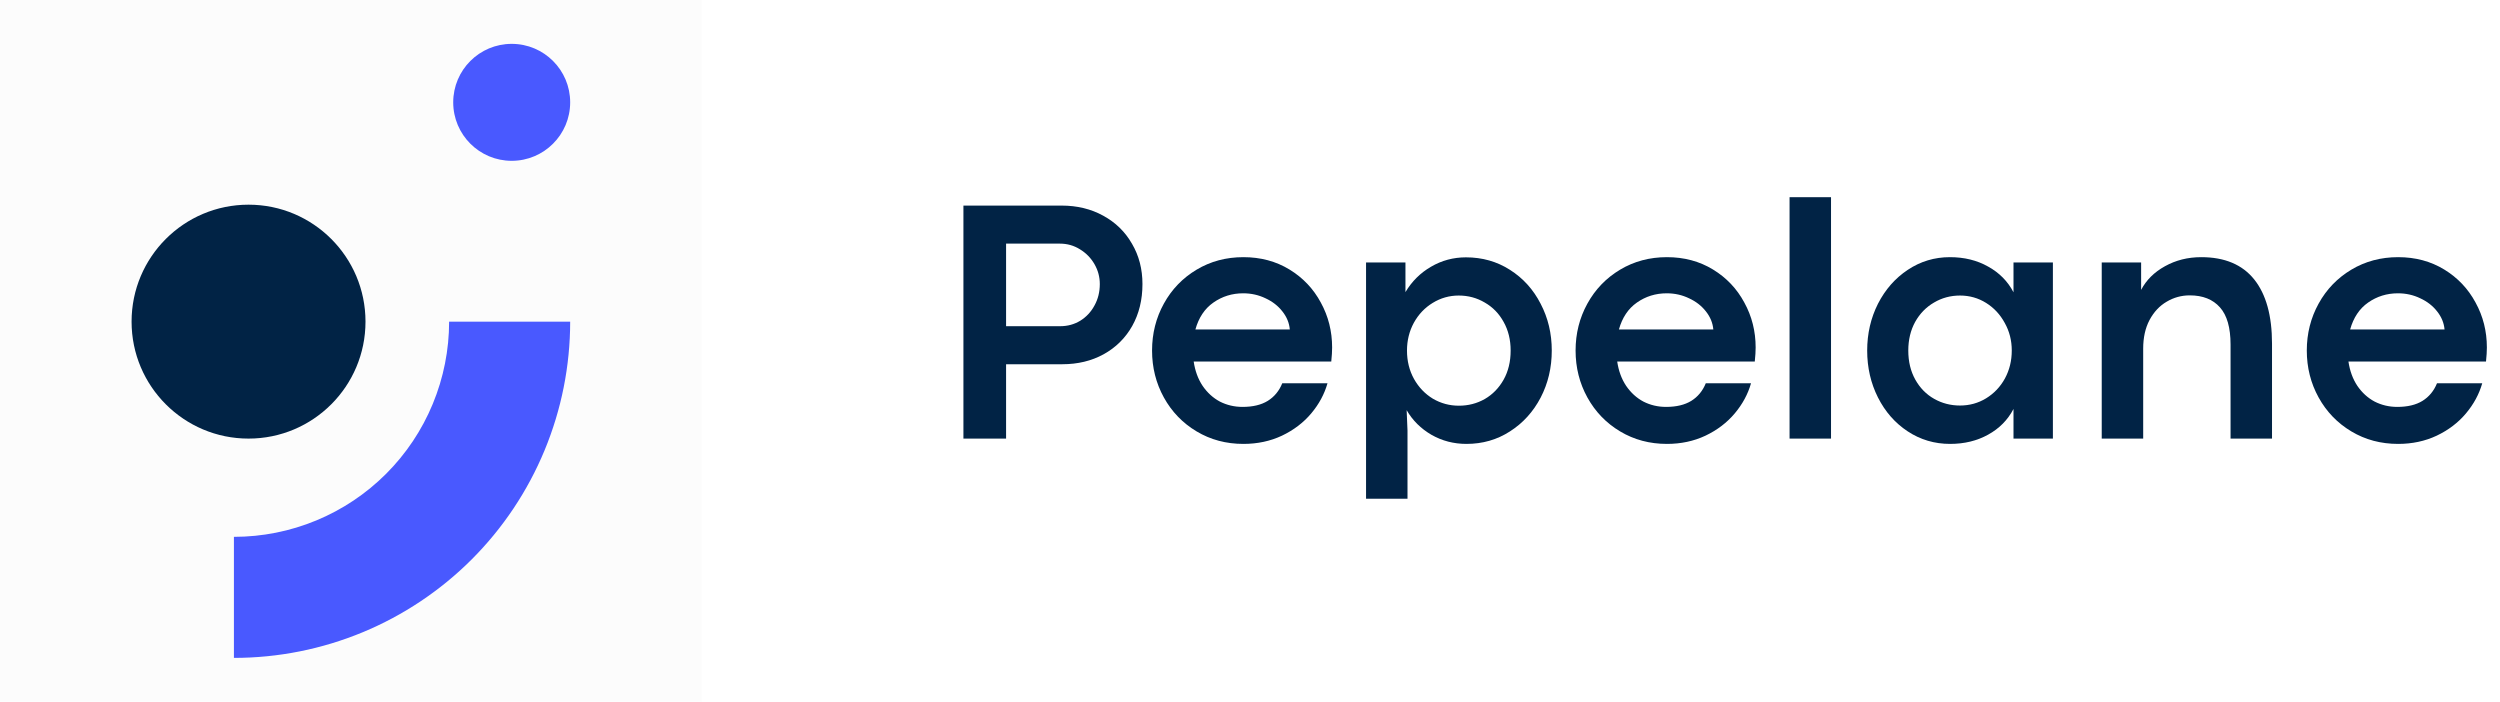
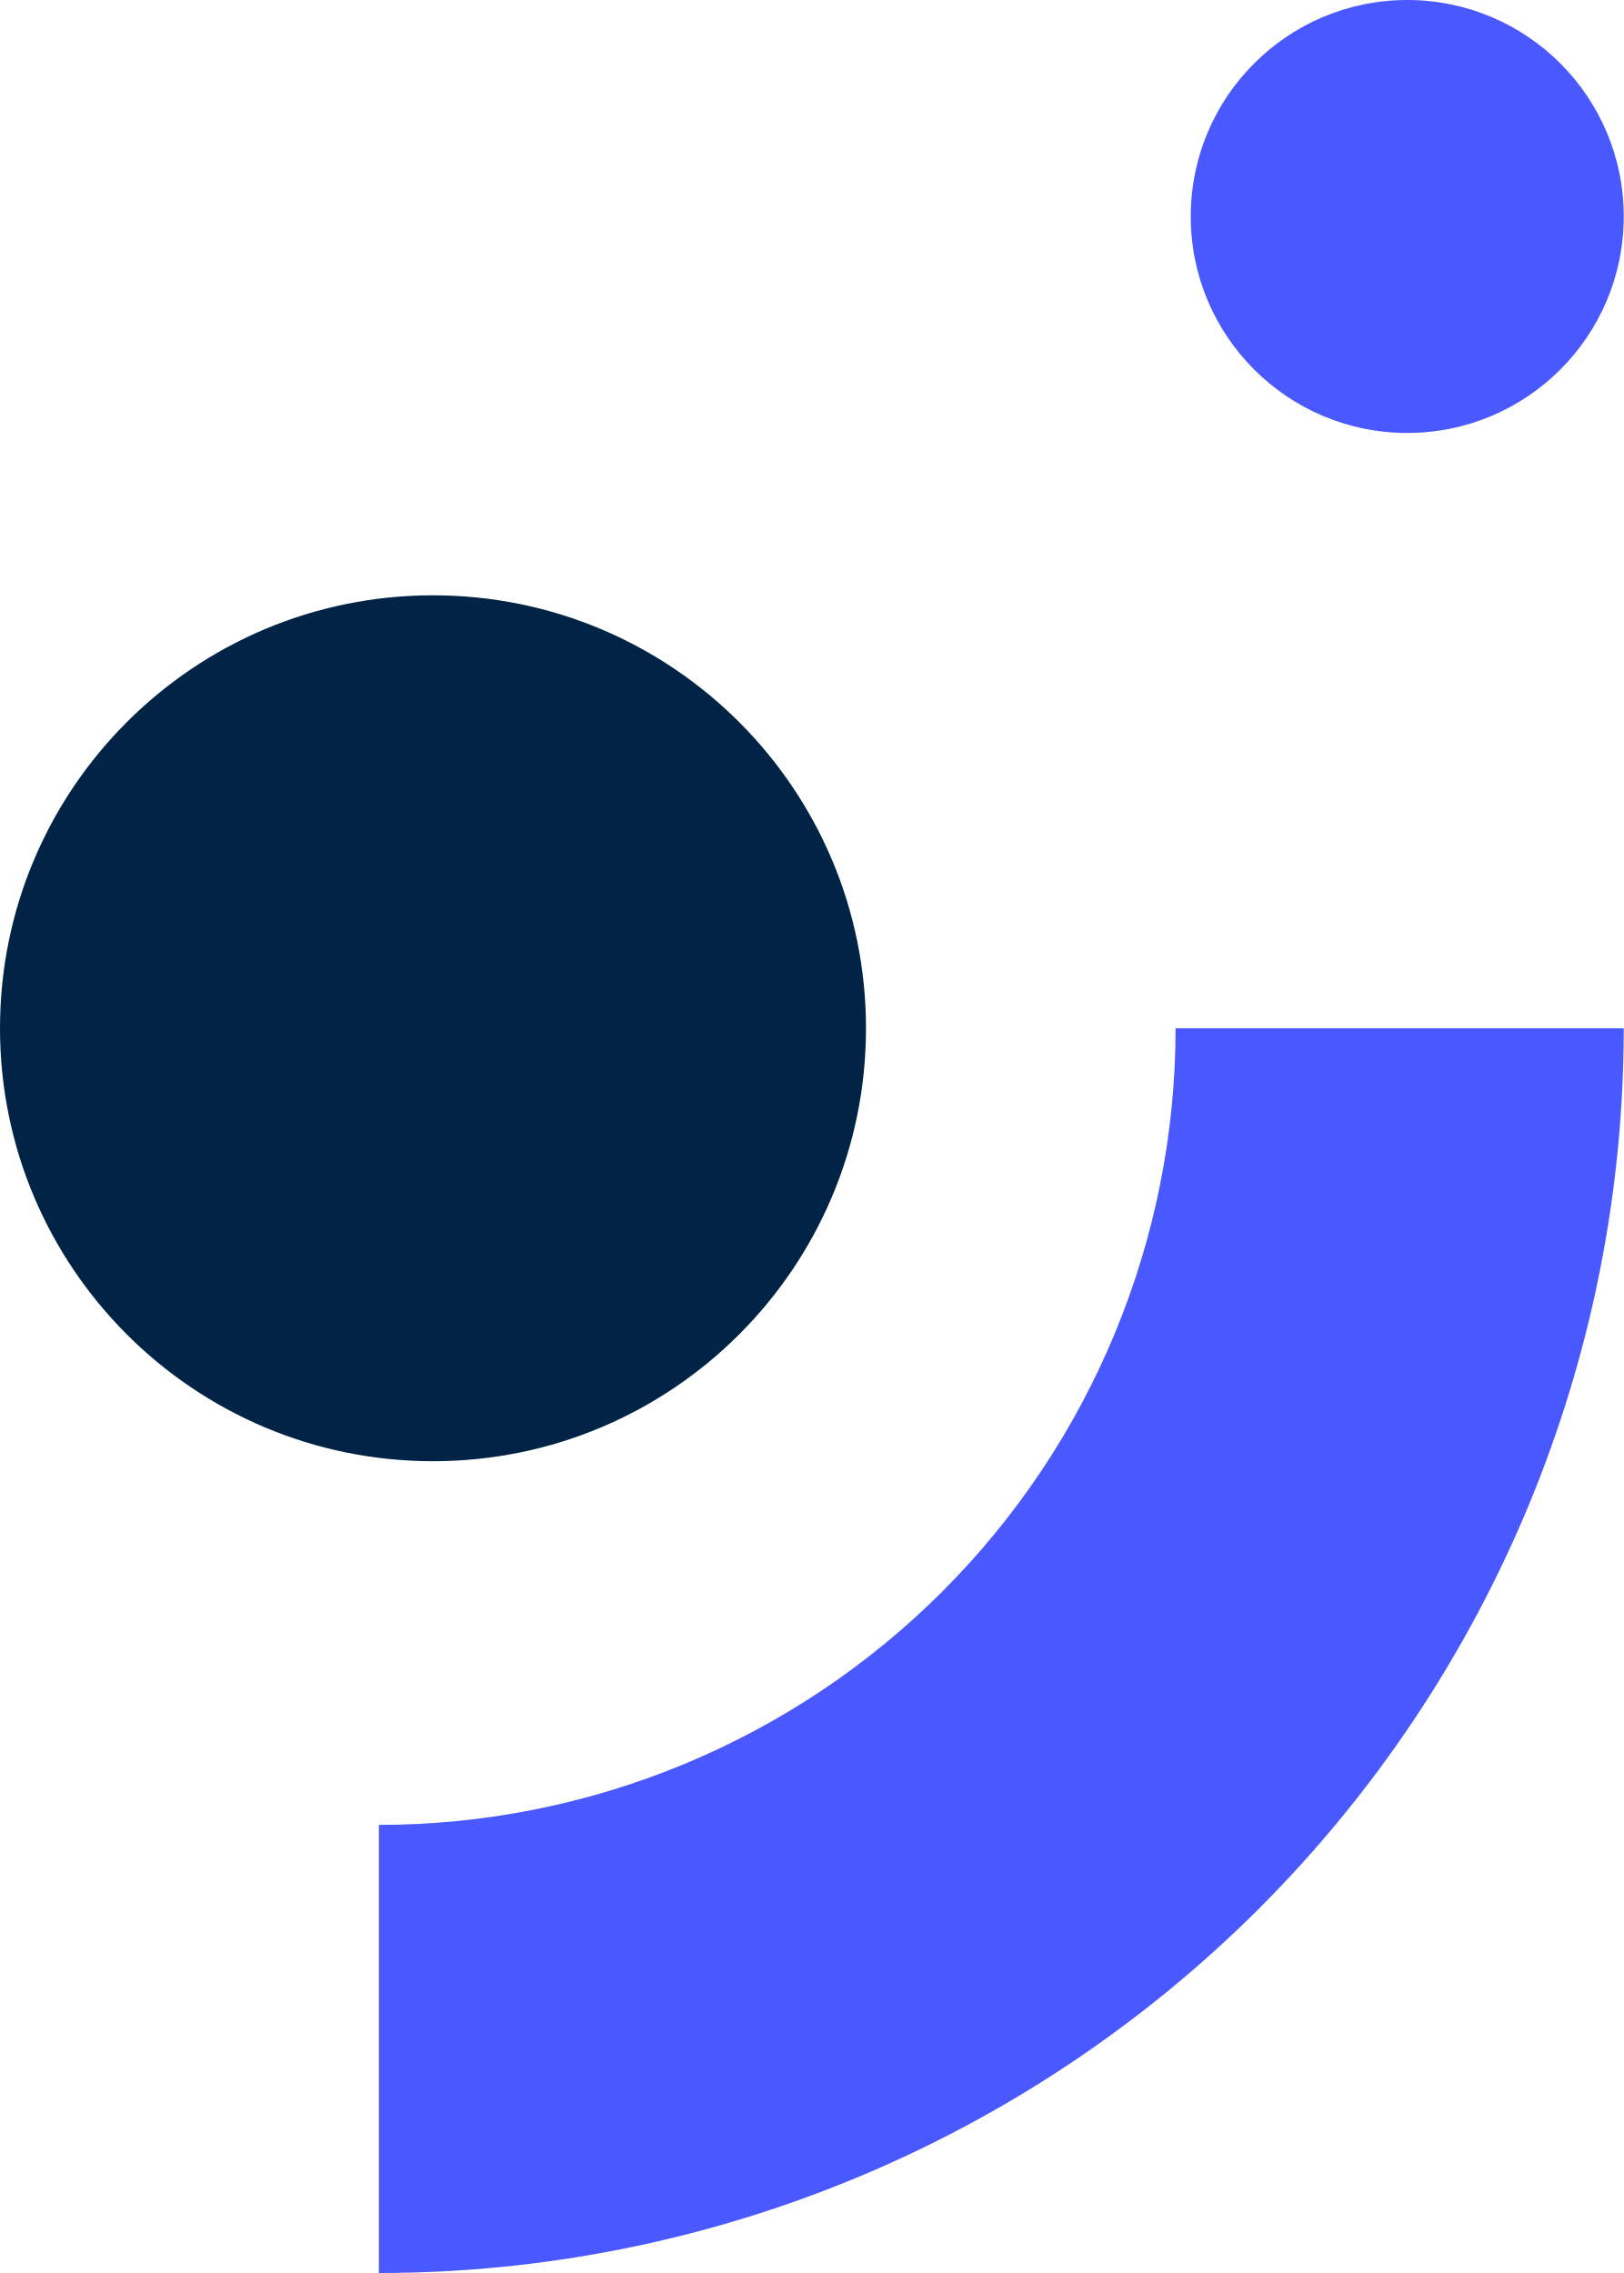
- <svg xmlns="http://www.w3.org/2000/svg" width="171" height="48" viewBox="0 0 171 48" fill="none">
-   <path d="M72.613 14.062C73.676 14.062 74.625 14.293 75.461 14.754C76.305 15.215 76.961 15.855 77.43 16.676C77.906 17.488 78.144 18.406 78.144 19.43C78.144 20.508 77.91 21.465 77.441 22.301C76.973 23.129 76.32 23.773 75.484 24.234C74.656 24.688 73.715 24.914 72.66 24.914H68.816V30H65.898V14.062H72.613ZM72.519 22.312C73.019 22.312 73.477 22.188 73.891 21.938C74.305 21.68 74.629 21.332 74.863 20.895C75.106 20.457 75.227 19.969 75.227 19.43C75.227 18.945 75.106 18.492 74.863 18.07C74.621 17.648 74.289 17.309 73.867 17.051C73.453 16.793 72.996 16.664 72.496 16.664H68.816V22.312H72.519Z" fill="#012345" />
-   <path d="M91.117 23.766C91.117 24.031 91.098 24.352 91.059 24.727H81.648C81.742 25.367 81.945 25.922 82.258 26.391C82.578 26.859 82.973 27.219 83.441 27.469C83.918 27.711 84.434 27.832 84.988 27.832C85.691 27.832 86.266 27.695 86.711 27.422C87.164 27.141 87.496 26.738 87.707 26.215H90.801C90.59 26.957 90.219 27.645 89.688 28.277C89.156 28.91 88.488 29.418 87.684 29.801C86.887 30.176 86.008 30.363 85.047 30.363C83.867 30.363 82.801 30.078 81.848 29.508C80.894 28.938 80.148 28.164 79.609 27.188C79.07 26.211 78.801 25.141 78.801 23.977C78.801 22.812 79.07 21.742 79.609 20.766C80.148 19.789 80.894 19.016 81.848 18.445C82.801 17.875 83.867 17.59 85.047 17.59C86.227 17.59 87.277 17.871 88.199 18.434C89.121 18.996 89.836 19.75 90.344 20.695C90.859 21.633 91.117 22.656 91.117 23.766ZM88.223 22.535C88.184 22.09 88.016 21.68 87.719 21.305C87.422 20.922 87.035 20.621 86.559 20.402C86.09 20.176 85.582 20.062 85.035 20.062C84.277 20.062 83.598 20.273 82.996 20.695C82.402 21.109 81.992 21.723 81.766 22.535H88.223Z" fill="#012345" />
-   <path d="M96.133 17.953V19.98C96.57 19.246 97.152 18.668 97.879 18.246C98.613 17.816 99.41 17.602 100.27 17.602C101.387 17.602 102.391 17.887 103.281 18.457C104.18 19.027 104.879 19.801 105.379 20.777C105.887 21.746 106.141 22.812 106.141 23.977C106.141 25.148 105.887 26.223 105.379 27.199C104.871 28.168 104.172 28.938 103.281 29.508C102.398 30.078 101.406 30.363 100.305 30.363C99.438 30.363 98.641 30.156 97.914 29.742C97.188 29.32 96.621 28.758 96.215 28.055L96.273 29.449V34.113H93.438V17.953H96.133ZM99.789 27.75C100.43 27.75 101.02 27.598 101.559 27.293C102.098 26.98 102.527 26.539 102.848 25.969C103.168 25.398 103.328 24.734 103.328 23.977C103.328 23.242 103.168 22.59 102.848 22.02C102.535 21.449 102.105 21.008 101.559 20.695C101.02 20.375 100.426 20.215 99.777 20.215C99.137 20.215 98.543 20.383 97.996 20.719C97.457 21.047 97.027 21.5 96.707 22.078C96.394 22.656 96.238 23.289 96.238 23.977C96.238 24.695 96.398 25.344 96.719 25.922C97.039 26.492 97.469 26.941 98.008 27.27C98.555 27.59 99.148 27.75 99.789 27.75Z" fill="#012345" />
-   <path d="M120.086 23.766C120.086 24.031 120.066 24.352 120.027 24.727H110.617C110.711 25.367 110.914 25.922 111.227 26.391C111.547 26.859 111.941 27.219 112.41 27.469C112.887 27.711 113.402 27.832 113.957 27.832C114.66 27.832 115.234 27.695 115.68 27.422C116.133 27.141 116.465 26.738 116.676 26.215H119.77C119.559 26.957 119.188 27.645 118.656 28.277C118.125 28.91 117.457 29.418 116.652 29.801C115.855 30.176 114.977 30.363 114.016 30.363C112.836 30.363 111.77 30.078 110.816 29.508C109.863 28.938 109.117 28.164 108.578 27.188C108.039 26.211 107.77 25.141 107.77 23.977C107.77 22.812 108.039 21.742 108.578 20.766C109.117 19.789 109.863 19.016 110.816 18.445C111.77 17.875 112.836 17.59 114.016 17.59C115.195 17.59 116.246 17.871 117.168 18.434C118.09 18.996 118.805 19.75 119.312 20.695C119.828 21.633 120.086 22.656 120.086 23.766ZM117.191 22.535C117.152 22.09 116.984 21.68 116.688 21.305C116.391 20.922 116.004 20.621 115.527 20.402C115.059 20.176 114.551 20.062 114.004 20.062C113.246 20.062 112.566 20.273 111.965 20.695C111.371 21.109 110.961 21.723 110.734 22.535H117.191Z" fill="#012345" />
-   <path d="M122.406 13.488H125.242V30H122.406V13.488Z" fill="#012345" />
-   <path d="M133.387 30.363C132.324 30.363 131.359 30.078 130.492 29.508C129.625 28.938 128.945 28.164 128.453 27.188C127.961 26.211 127.715 25.141 127.715 23.977C127.715 22.82 127.961 21.754 128.453 20.777C128.953 19.801 129.633 19.027 130.492 18.457C131.359 17.879 132.32 17.59 133.375 17.59C134.359 17.59 135.23 17.805 135.988 18.234C136.754 18.656 137.332 19.242 137.723 19.992V17.953H140.418V30H137.723V27.973C137.332 28.723 136.754 29.309 135.988 29.73C135.23 30.152 134.363 30.363 133.387 30.363ZM134.066 27.738C134.715 27.738 135.309 27.574 135.848 27.246C136.395 26.91 136.824 26.457 137.137 25.887C137.449 25.309 137.605 24.672 137.605 23.977C137.605 23.289 137.445 22.66 137.125 22.09C136.812 21.512 136.387 21.055 135.848 20.719C135.309 20.383 134.715 20.215 134.066 20.215C133.418 20.215 132.824 20.375 132.285 20.695C131.746 21.008 131.316 21.449 130.996 22.02C130.684 22.59 130.527 23.242 130.527 23.977C130.527 24.734 130.688 25.398 131.008 25.969C131.328 26.539 131.758 26.977 132.297 27.281C132.836 27.586 133.426 27.738 134.066 27.738Z" fill="#012345" />
-   <path d="M146.453 17.953V19.828C146.805 19.156 147.348 18.617 148.082 18.211C148.824 17.797 149.652 17.59 150.566 17.59C152.168 17.59 153.375 18.098 154.188 19.113C155 20.129 155.406 21.594 155.406 23.508V30H152.57V23.566C152.57 22.41 152.328 21.562 151.844 21.023C151.359 20.477 150.672 20.203 149.781 20.203C149.211 20.203 148.684 20.348 148.199 20.637C147.715 20.918 147.324 21.336 147.027 21.891C146.738 22.438 146.594 23.09 146.594 23.848V30H143.758V17.953H146.453Z" fill="#012345" />
-   <path d="M170.102 23.766C170.102 24.031 170.082 24.352 170.043 24.727H160.633C160.727 25.367 160.93 25.922 161.242 26.391C161.562 26.859 161.957 27.219 162.426 27.469C162.902 27.711 163.418 27.832 163.973 27.832C164.676 27.832 165.25 27.695 165.695 27.422C166.148 27.141 166.48 26.738 166.691 26.215H169.785C169.574 26.957 169.203 27.645 168.672 28.277C168.141 28.91 167.473 29.418 166.668 29.801C165.871 30.176 164.992 30.363 164.031 30.363C162.852 30.363 161.785 30.078 160.832 29.508C159.879 28.938 159.133 28.164 158.594 27.188C158.055 26.211 157.785 25.141 157.785 23.977C157.785 22.812 158.055 21.742 158.594 20.766C159.133 19.789 159.879 19.016 160.832 18.445C161.785 17.875 162.852 17.59 164.031 17.59C165.211 17.59 166.262 17.871 167.184 18.434C168.105 18.996 168.82 19.75 169.328 20.695C169.844 21.633 170.102 22.656 170.102 23.766ZM167.207 22.535C167.168 22.09 167 21.68 166.703 21.305C166.406 20.922 166.02 20.621 165.543 20.402C165.074 20.176 164.566 20.062 164.02 20.062C163.262 20.062 162.582 20.273 161.98 20.695C161.387 21.109 160.977 21.723 160.75 22.535H167.207Z" fill="#012345" />
-   <rect width="48" height="48" fill="#FCFCFC" />
-   <circle cx="17" cy="22" r="8" fill="#012345" />
-   <circle cx="35" cy="7" r="4" fill="#4959FF" />
-   <path d="M16 45C19.02 45 22.011 44.405 24.802 43.249C27.592 42.093 30.128 40.399 32.264 38.264C34.399 36.128 36.093 33.592 37.249 30.802C38.405 28.011 39 25.02 39 22H30.72C30.72 23.933 30.339 25.847 29.599 27.633C28.86 29.419 27.776 31.042 26.409 32.409C25.042 33.776 23.419 34.86 21.633 35.599C19.847 36.339 17.933 36.72 16 36.72L16 45Z" fill="#4959FF" />
+ <svg xmlns="http://www.w3.org/2000/svg" width="30" height="42" viewBox="0 0 30 42" fill="none">
+   <circle cx="8" cy="19" r="8" fill="#012345" />
+   <circle cx="26" cy="4" r="4" fill="#4959FF" />
+   <path d="M7 42C10.02 42 13.011 41.405 15.802 40.249C18.592 39.093 21.128 37.399 23.264 35.264C25.399 33.128 27.093 30.592 28.249 27.802C29.405 25.011 30 22.02 30 19H21.72C21.72 20.933 21.339 22.847 20.599 24.633C19.86 26.419 18.776 28.042 17.409 29.409C16.042 30.776 14.419 31.86 12.633 32.599C10.847 33.339 8.933 33.72 7 33.72L7 42Z" fill="#4959FF" />
</svg>
